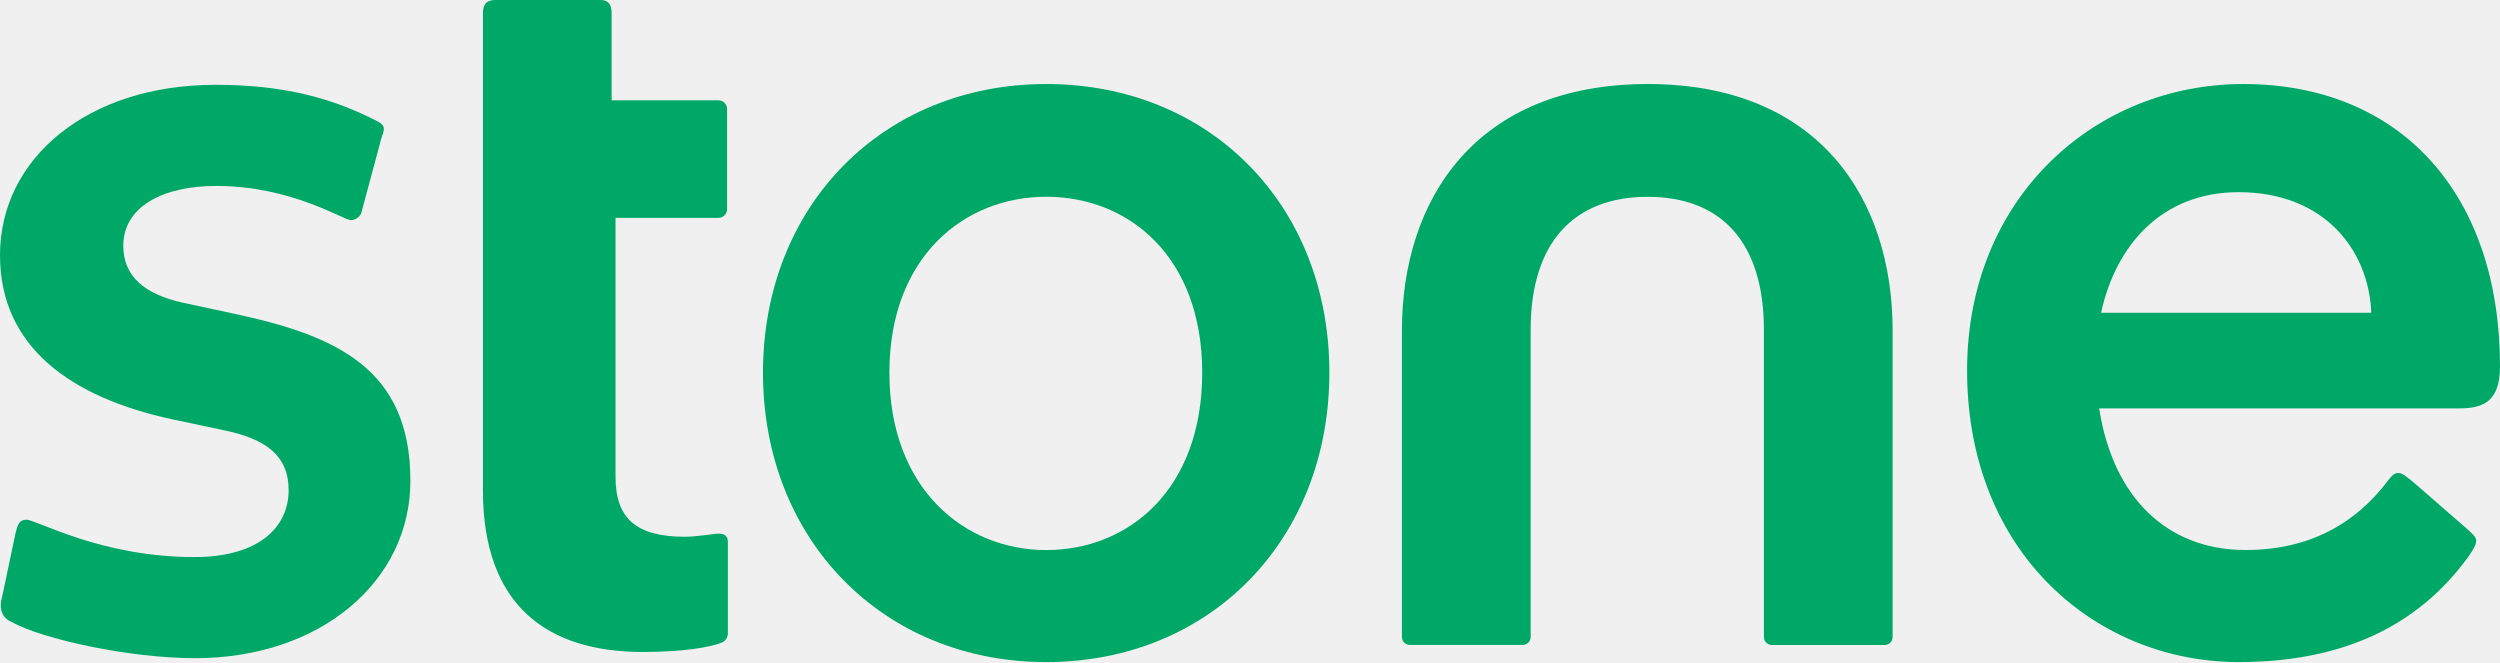
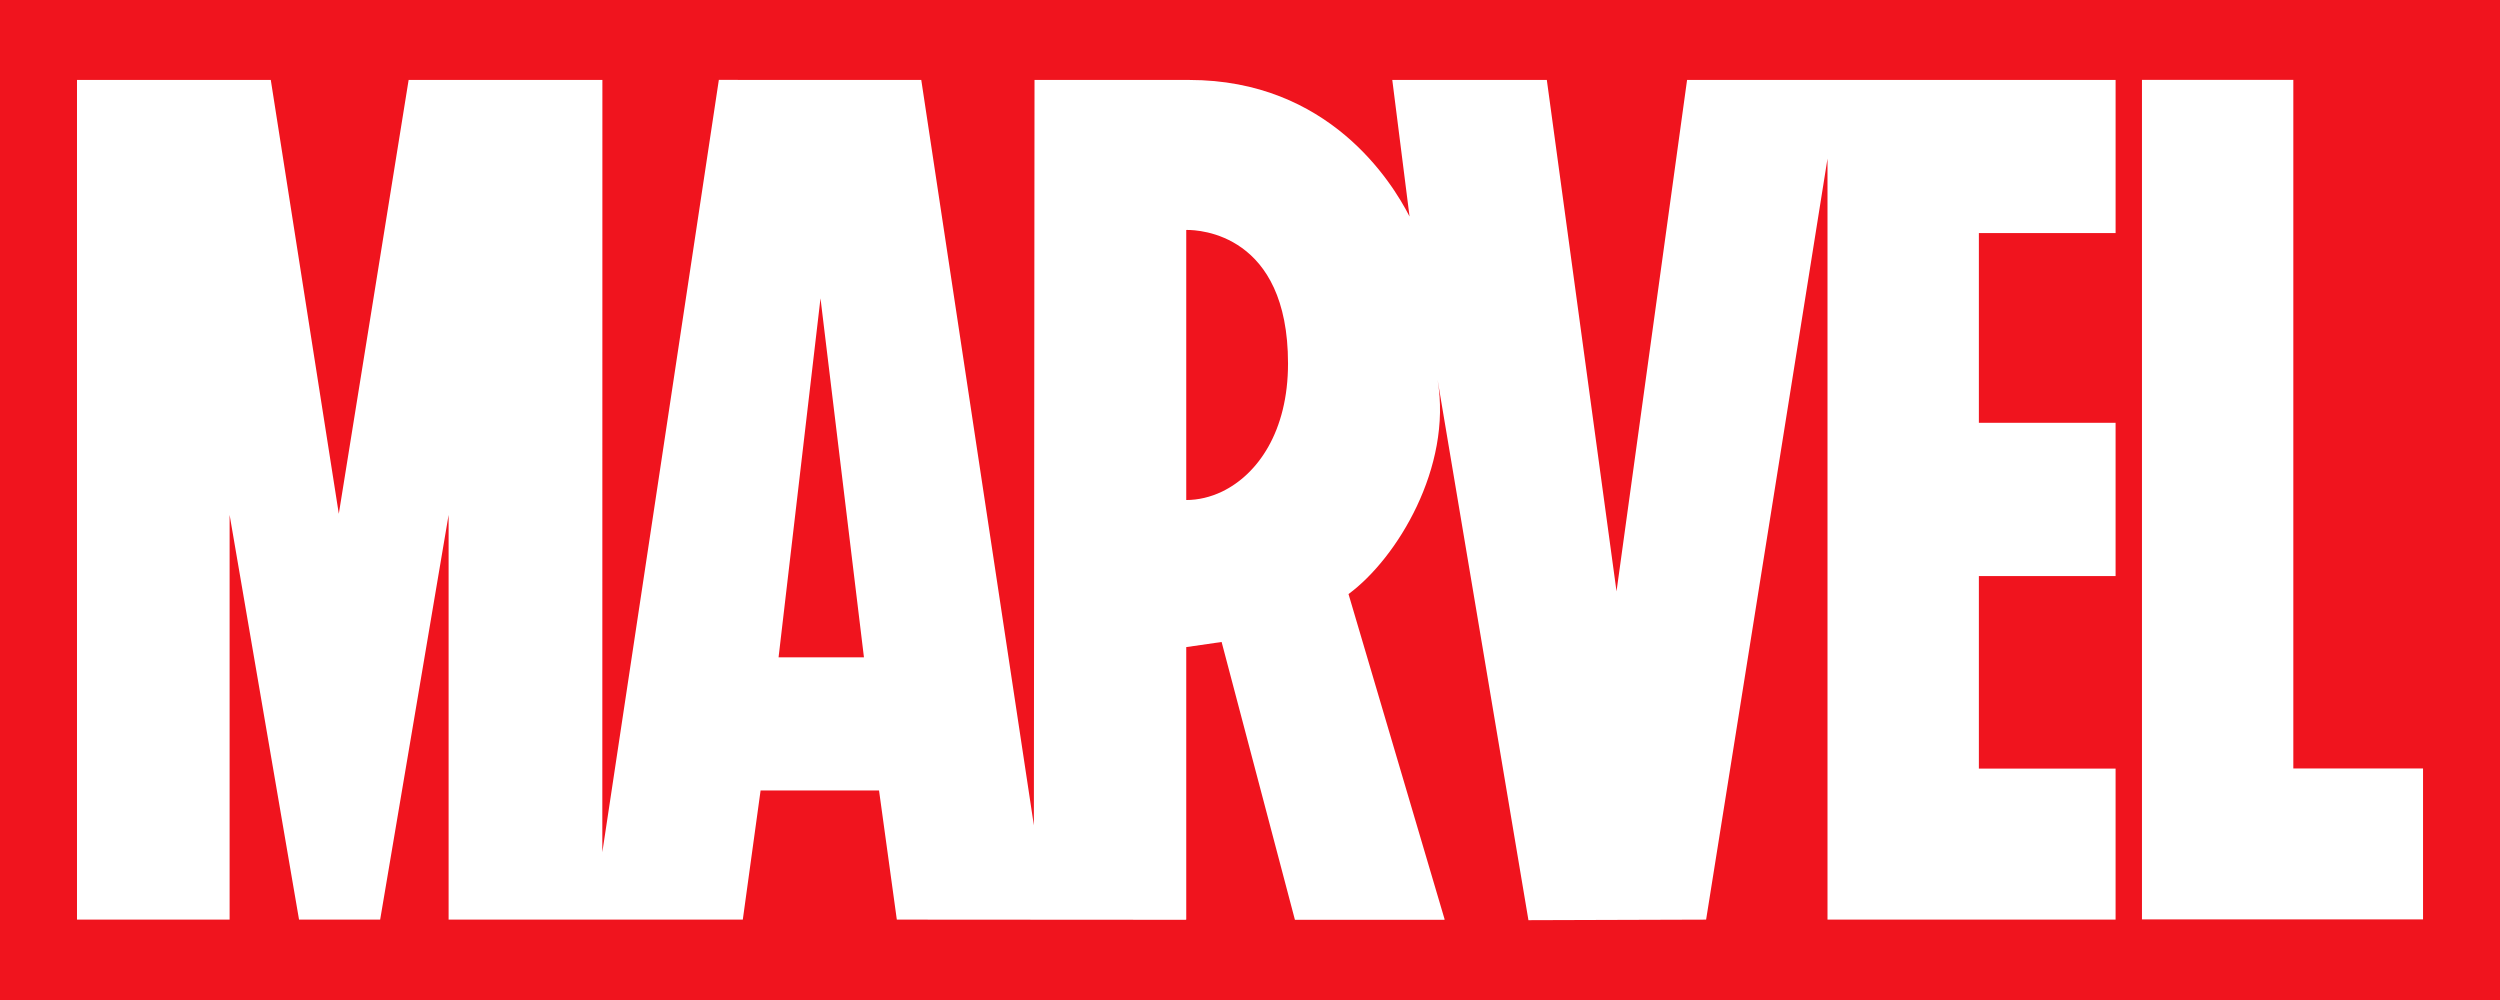
- <svg xmlns="http://www.w3.org/2000/svg" width="944" height="250" viewBox="0 0 944 250" fill="none">
-   <path d="M532.608 243.535H574.731C575.141 243.564 575.552 243.51 575.94 243.376C576.328 243.241 576.684 243.029 576.988 242.753C577.291 242.477 577.534 242.142 577.704 241.769C577.873 241.396 577.965 240.993 577.973 240.583V124.561C577.973 91.661 594.18 74.325 622.161 74.325C650.142 74.325 666.053 91.661 666.053 124.561V240.598C666.061 241.007 666.153 241.411 666.322 241.784C666.492 242.157 666.735 242.492 667.038 242.768C667.342 243.044 667.698 243.256 668.086 243.39C668.474 243.525 668.885 243.579 669.295 243.55H711.418C711.828 243.579 712.239 243.525 712.627 243.39C713.015 243.256 713.371 243.044 713.675 242.768C713.978 242.492 714.222 242.157 714.391 241.784C714.56 241.411 714.652 241.007 714.66 240.598V124.856C714.66 75.203 686.975 31.727 622.154 31.727C557.333 31.727 529.366 75.203 529.366 124.856V240.598C529.376 241.006 529.469 241.408 529.639 241.779C529.81 242.151 530.054 242.484 530.357 242.758C530.66 243.033 531.015 243.243 531.402 243.377C531.789 243.51 532.199 243.564 532.608 243.535Z" fill="#00A868" />
-   <path d="M242.736 246.184C258.055 246.184 268.068 244.42 272.486 242.657C273.145 242.394 273.716 241.952 274.134 241.38C274.551 240.808 274.799 240.13 274.847 239.424V204.738C274.847 202.679 273.959 201.505 271.31 201.505C269.245 201.505 263.354 202.679 258.64 202.679C240.375 202.679 232.427 195.926 232.427 180.059V82.258H271.31C272.167 82.251 272.987 81.907 273.593 81.303C274.199 80.698 274.543 79.881 274.551 79.026V41.129C274.543 40.274 274.199 39.456 273.593 38.852C272.987 38.247 272.167 37.904 271.31 37.897H230.955V4.996C230.955 1.469 229.474 0 226.825 0H187.055C183.821 0 182.348 1.476 182.348 4.996V185.07C182.348 228.849 206.792 246.184 242.736 246.184Z" fill="#00A868" />
-   <path d="M73.657 248.53C121.087 248.53 154.966 219.446 154.966 181.549C154.966 138.951 126.682 126.619 88.096 118.39L68.943 114.28C54.512 111.047 46.556 104.287 46.556 92.833C46.556 78.147 61.283 70.213 81.613 70.213C110.186 70.213 129.627 83.136 132.572 83.136C133.391 83.082 134.18 82.807 134.855 82.342C135.53 81.877 136.066 81.238 136.406 80.494L144.065 51.999C145.546 48.176 145.242 47.298 142.585 45.83C125.498 37.018 107.233 32.022 81.309 32.022C33.295 32.022 0 59.638 0 96.361C0 131.047 26.812 150.117 65.124 158.353L84.566 162.464C100.18 165.697 108.987 171.866 108.987 185.084C108.987 198.597 98.382 210.346 73.339 210.346C37.987 210.346 13.832 196.25 10.005 196.25C7.645 196.25 6.764 197.424 5.883 201.239L0.873 225.04C-0.607 230.029 0.873 233.261 4.115 234.73C16.2 241.483 49.191 248.53 73.657 248.53Z" fill="#00A868" />
-   <path d="M395.04 207.698C364.106 207.698 335.836 184.487 335.836 140.716C335.836 96.945 364.114 74.296 395.04 74.296C426.263 74.296 453.955 96.915 453.955 140.716C453.955 184.783 426.263 207.698 395.04 207.698ZM395.04 250C456.901 250 501.97 203.882 501.97 140.716C501.97 77.55 456.901 31.727 395.04 31.727C333.468 31.727 288.103 77.558 288.103 140.716C288.103 203.875 333.468 250 395.04 250Z" fill="#00A868" />
-   <path d="M944 138.369C944 73.425 906.583 31.727 847.054 31.727C791.084 31.727 742.773 74.62 742.773 139.838C742.773 209.461 792.261 250 845.285 250C889.769 250 915.434 232.517 931.308 211.225C934.38 207.1 935.009 205.321 935.009 204.17C935.009 203.019 934.269 202.118 931.597 199.742L913.037 183.587C908.596 179.771 907.116 178.591 905.636 178.591C904.156 178.591 903.275 179.476 902.099 180.945C889.429 197.985 871.757 207.675 847.897 207.675C817.8 207.675 797.744 187.284 792.653 154.207H928.592C938.072 154.229 944 151.255 944 138.369ZM845.307 72.561C877.455 72.561 894.469 94.192 895.394 118.096H793.371C798.958 92.428 816.431 72.561 845.307 72.561Z" fill="#00A868" />
+ <svg xmlns="http://www.w3.org/2000/svg" width="2500" height="1000" viewBox="0 0 500 200">
+   <path fill="#f0141e" d="M0 0h500v200H0z" />
+   <path d="M423.12 46.619V15.991h-85.706l-14.11 102.282-13.94-102.282h-30.908l3.454 27.312c-3.563-7-16.211-27.312-44.061-27.312-.185-.012-30.945 0-30.945 0l-.128 149.084-22.523-149.084-40.484-.012-23.304 154.467.013-154.455H81.726l-13.965 86.768-13.604-86.768H15.399v167.932h30.523v-80.944l13.886 80.944h16.224l13.69-80.944v80.944h58.838l3.558-25.83h23.688l3.558 25.83 57.771.037h.042v-.037H237.249v-54.504l7.074-1.024 14.661 55.565h29.883l-.012-.037H288.94l-19.238-65.11c9.741-7.179 20.752-25.379 17.822-42.798v-.006c.036.226 18.164 108.026 18.164 108.026l35.534-.11 24.279-152.203v152.203h57.617v-30.199h-27.344v-38.507h27.344v-30.66h-27.344v-37.94h27.346zM155.713 131.47l8.387-71.802 8.69 71.802h-17.077zm88.708-33.155c-2.344 1.123-4.784 1.685-7.172 1.691v-54.01c.037 0 .093-.006.153-.006 2.38-.018 20.203.714 20.203 26.709 0 13.598-6.06 22.174-13.184 25.616zm240.186 55.383v30.188h-56.214V15.967h30.272v137.731h25.942z" fill="#fff" />
</svg>
